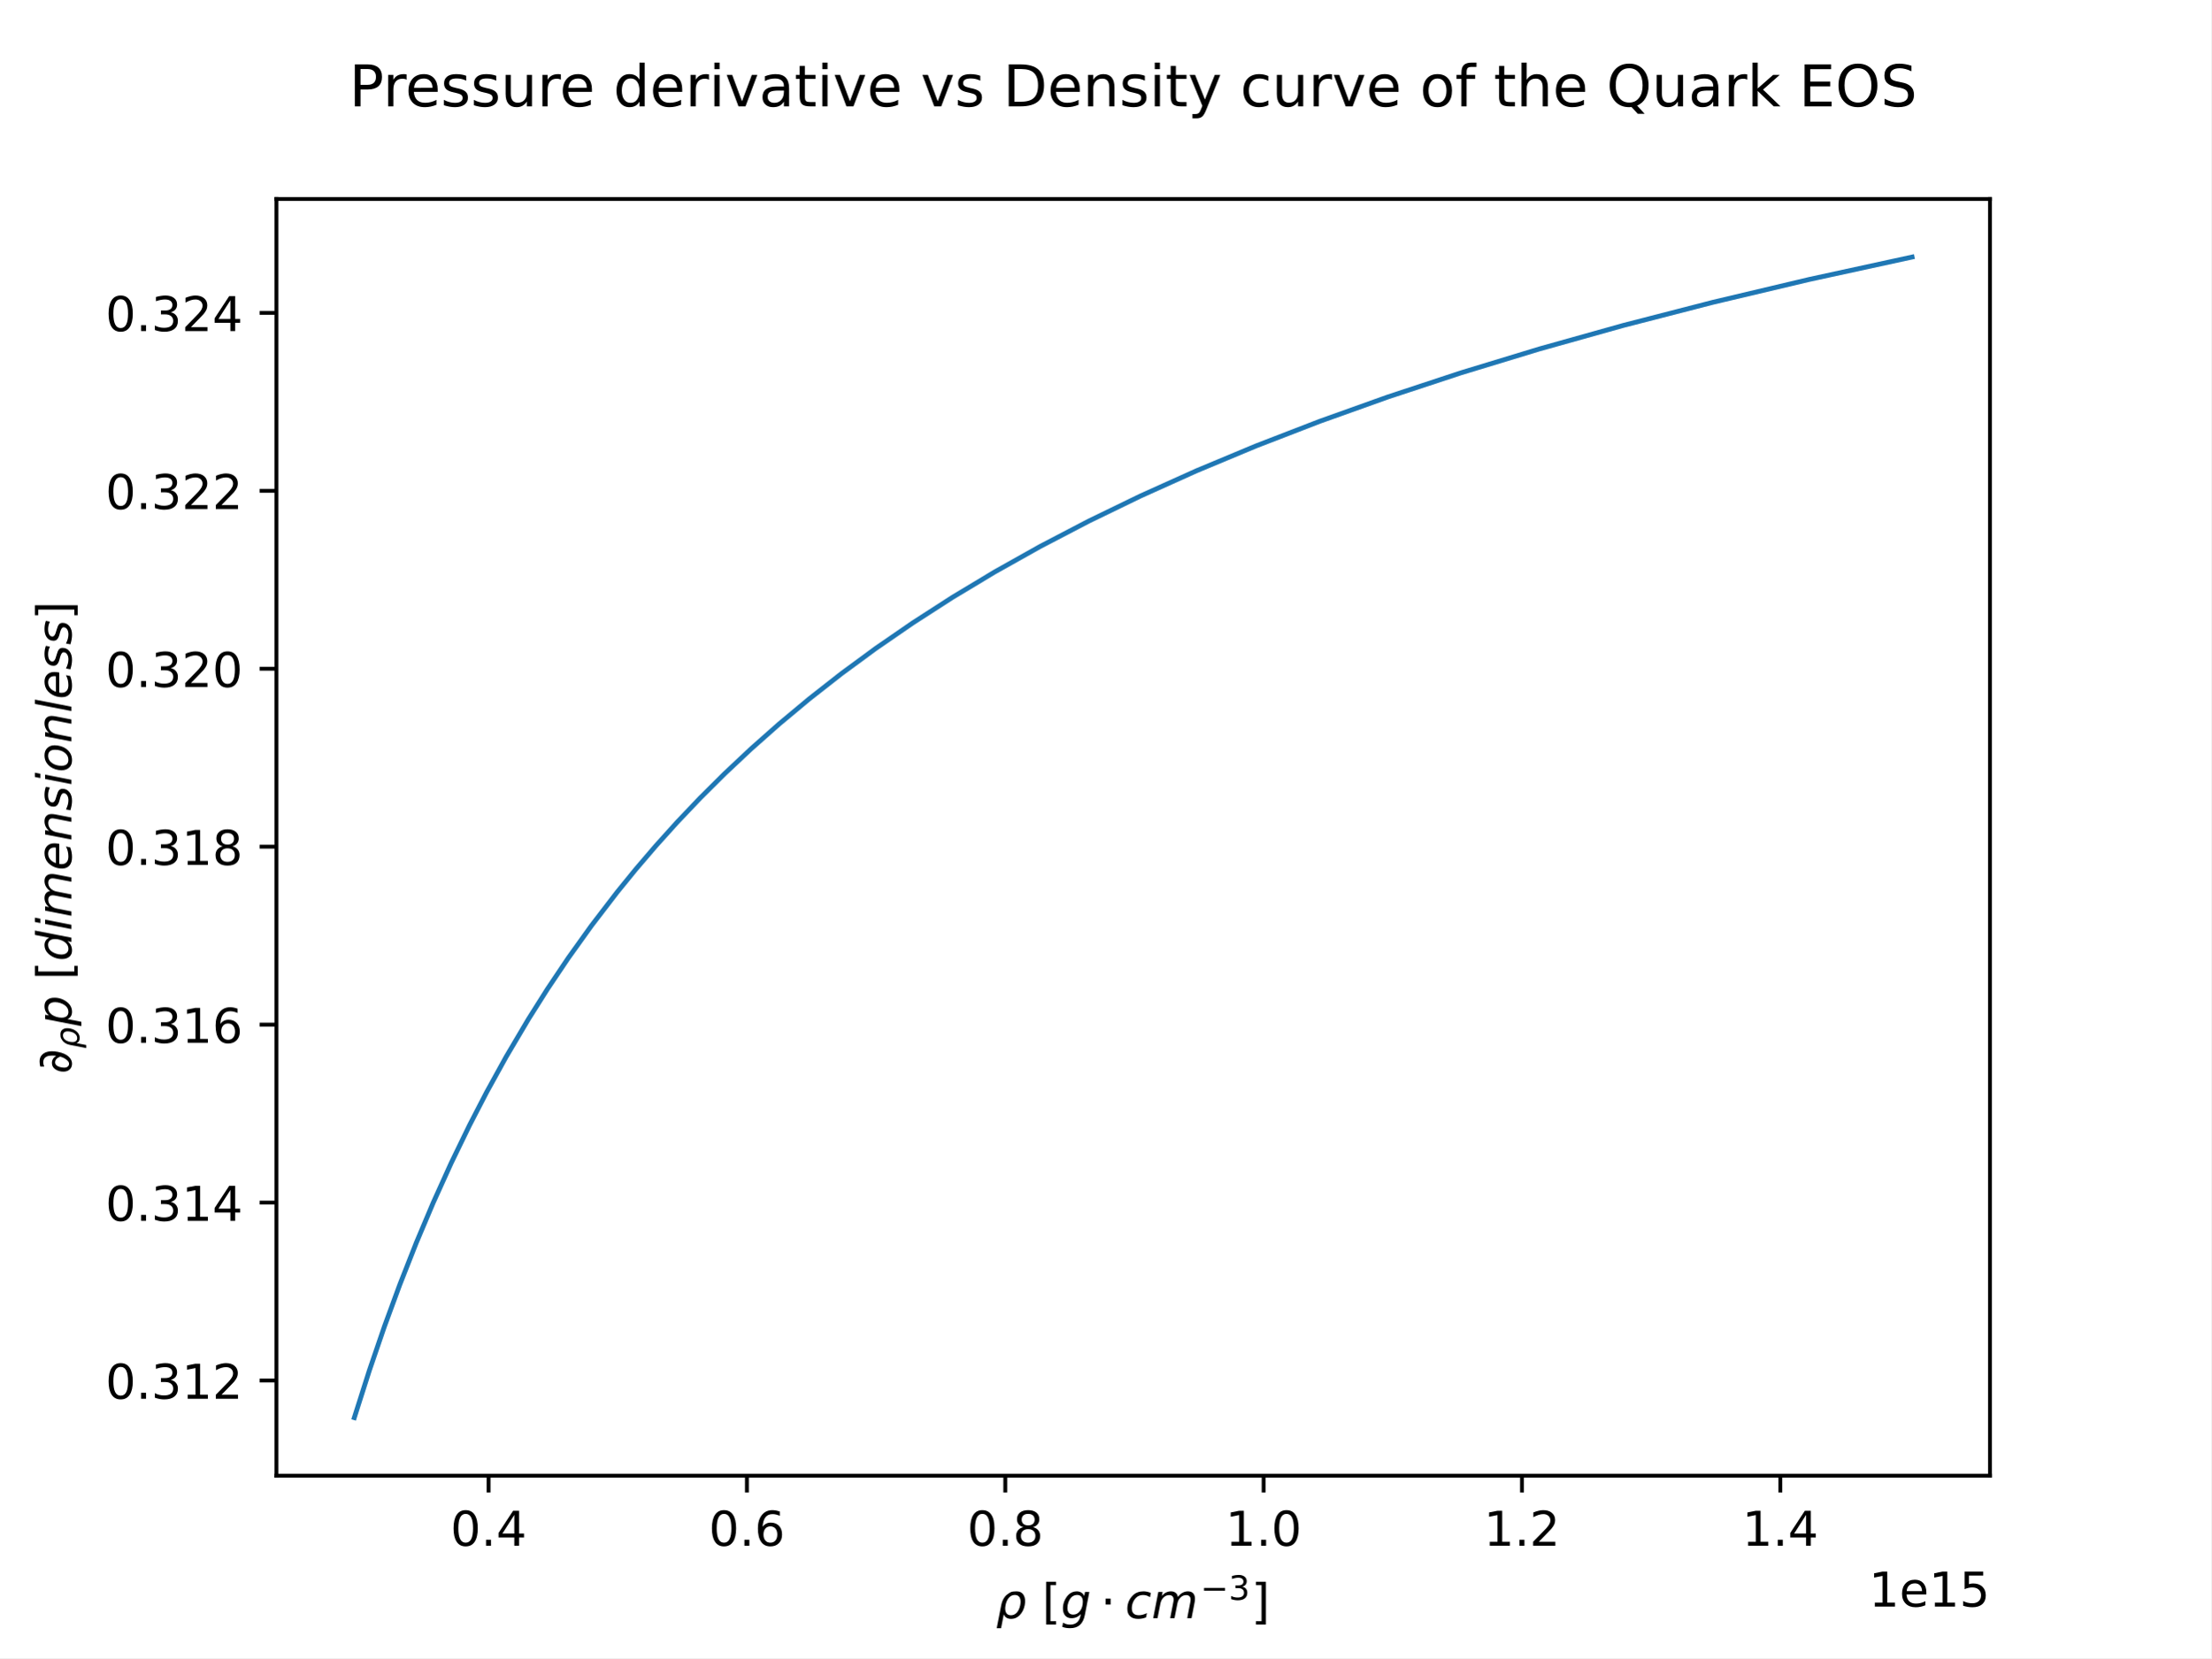
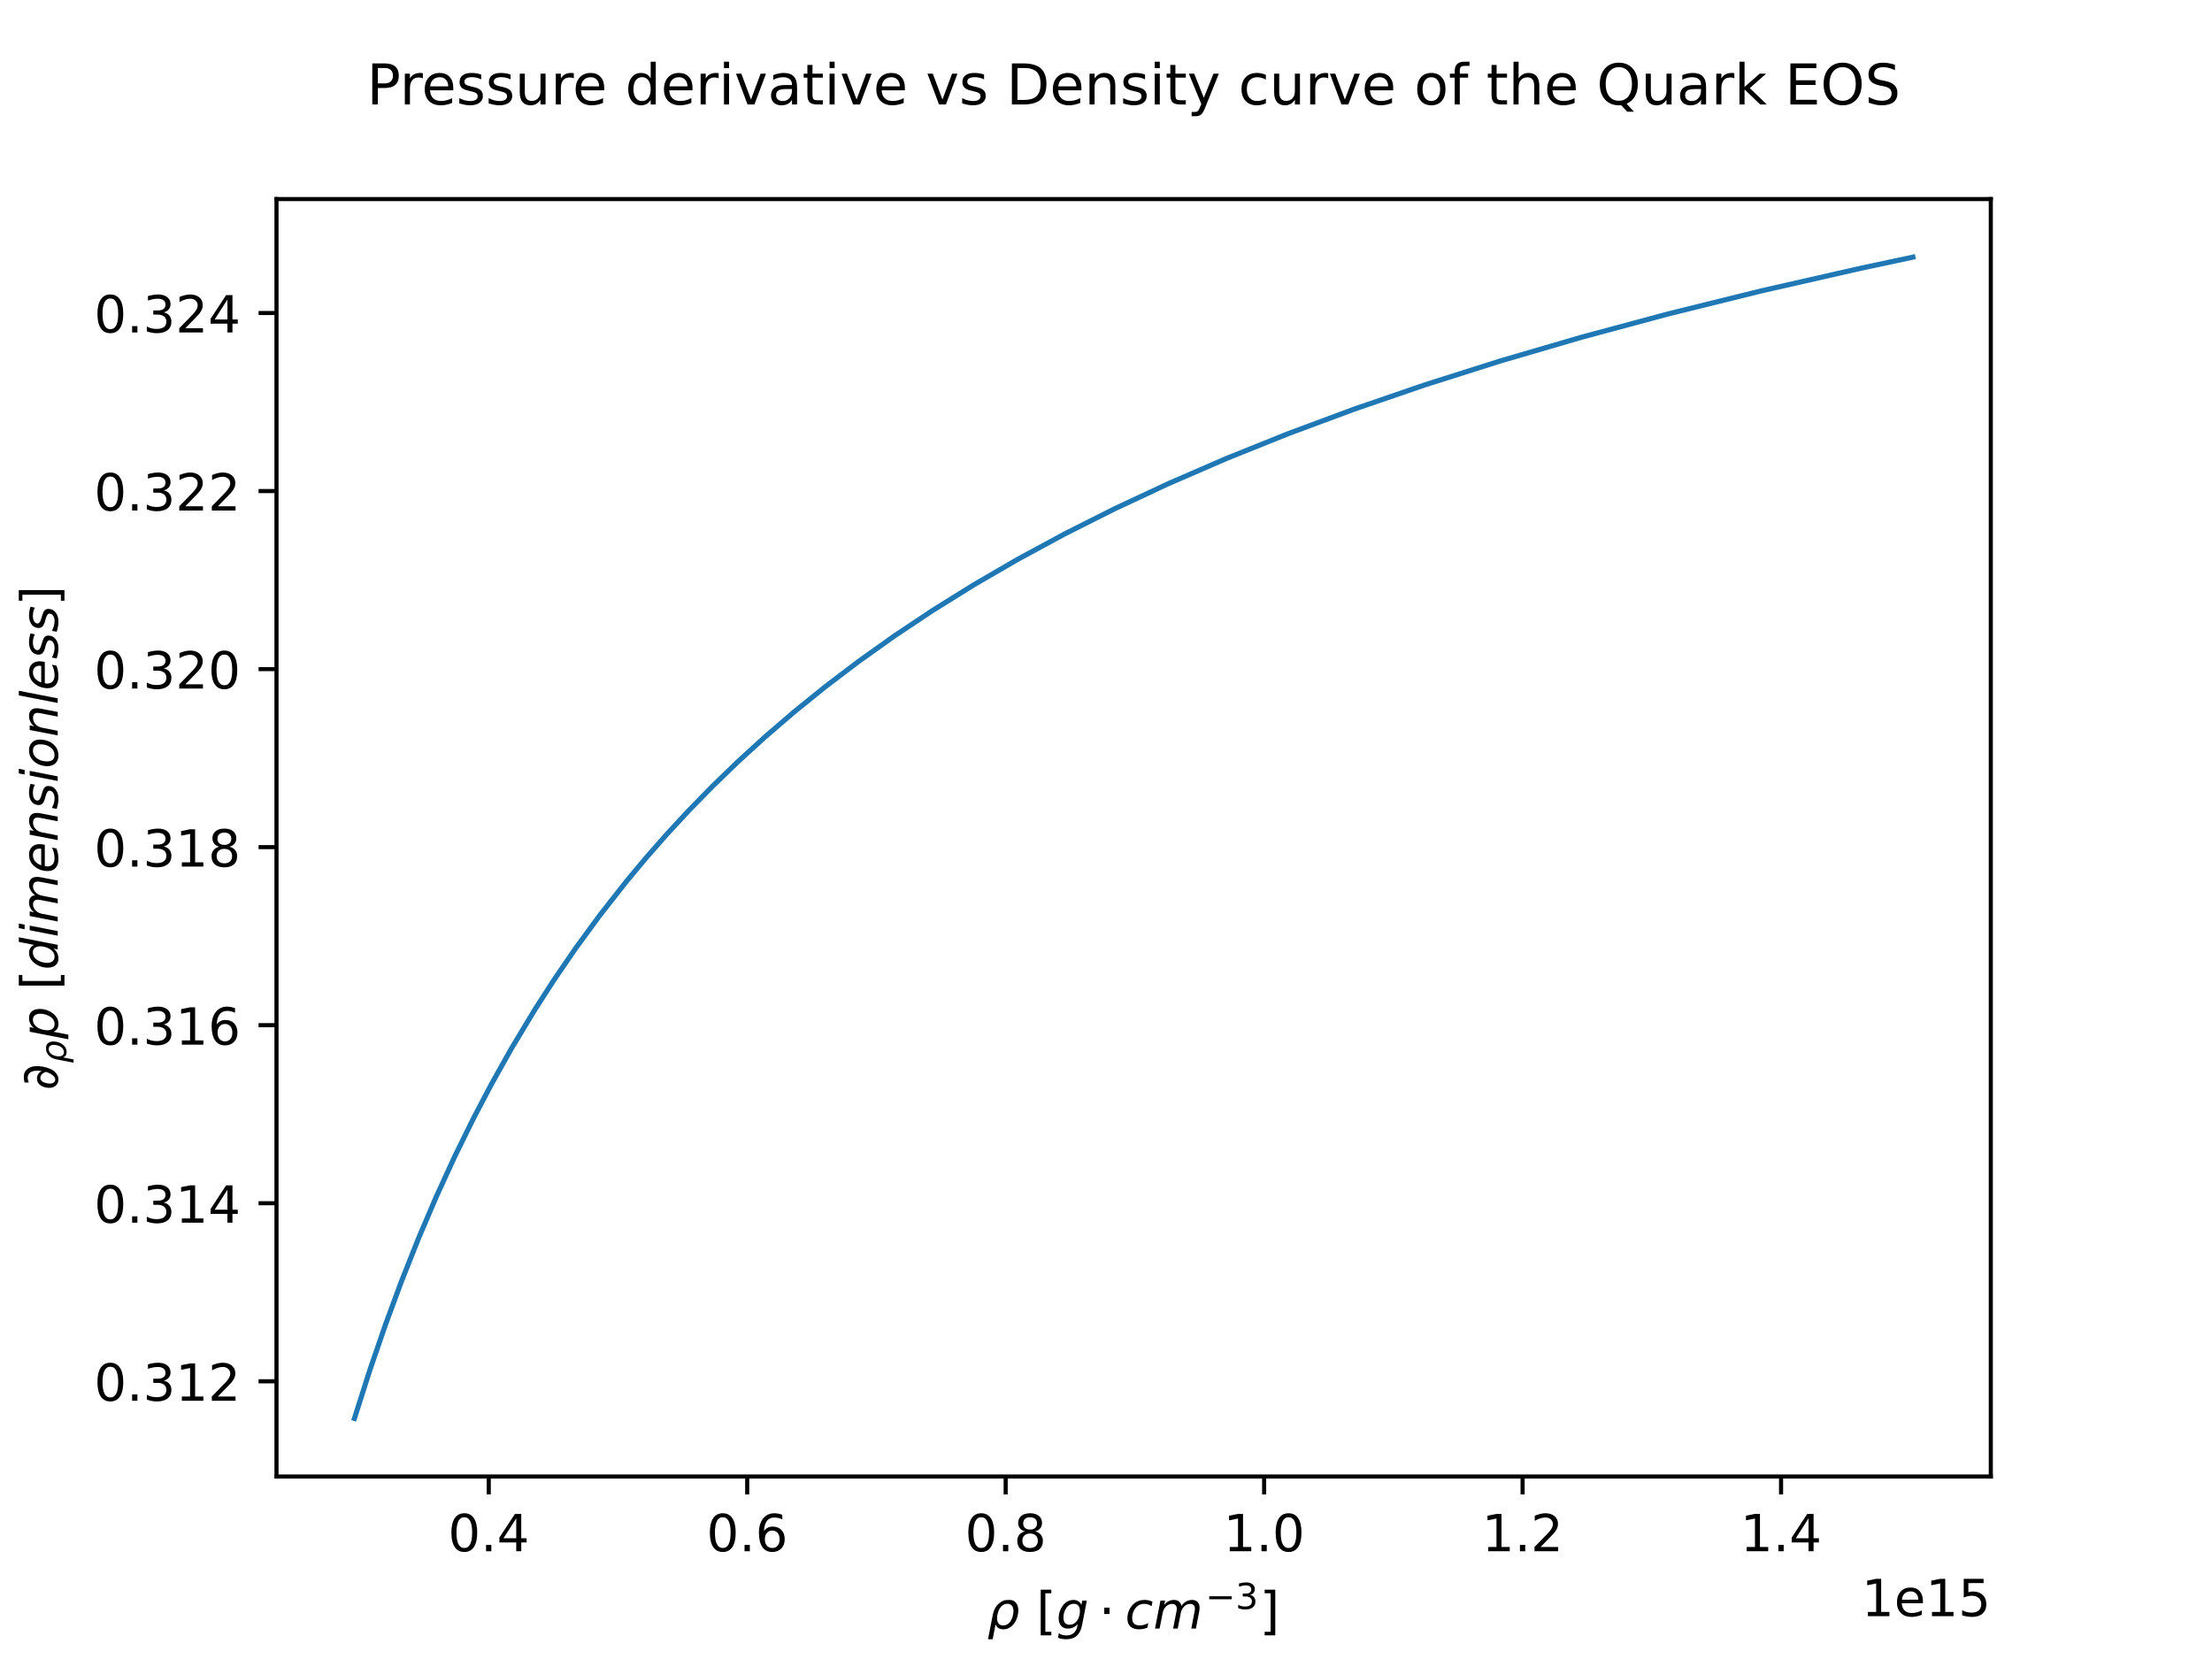
- <svg xmlns="http://www.w3.org/2000/svg" xmlns:xlink="http://www.w3.org/1999/xlink" width="460.8pt" height="345.6pt" viewBox="0 0 460.8 345.6" version="1.1">
+ <svg xmlns="http://www.w3.org/2000/svg" xmlns:xlink="http://www.w3.org/1999/xlink" width="432pt" height="324pt" viewBox="0 0 432 324" version="1.1">
  <defs>
    <style type="text/css">*{stroke-linejoin: round; stroke-linecap: butt}</style>
  </defs>
  <g id="figure_1">
    <g id="patch_1">
-       <path d="M 0 345.6  L 460.8 345.6  L 460.8 0  L 0 0  z " style="fill: #ffffff" />
+       <path d="M 0 324  L 432 324  L 432 0  L 0 0  z " style="fill: #ffffff" />
    </g>
    <g id="axes_1">
      <g id="patch_2">
-         <path d="M 57.6 307.584  L 414.72 307.584  L 414.72 41.472  L 57.6 41.472  z " style="fill: #ffffff" />
+         <path d="M 54 288.36  L 388.8 288.36  L 388.8 38.88  L 54 38.88  z " style="fill: #ffffff" />
      </g>
      <g id="matplotlib.axis_1">
        <g id="xtick_1">
          <g id="line2d_1">
            <defs>
-               <path id="m08fc878b5c" d="M 0 0  L 0 3.5  " style="stroke: #000000; stroke-width: 0.8" />
+               <path id="m11cb7cb3e2" d="M 0 0  L 0 3.5  " style="stroke: #000000; stroke-width: 0.8" />
            </defs>
            <g>
-               <use xlink:href="#m08fc878b5c" x="101.815" y="307.584" style="stroke: #000000; stroke-width: 0.8" />
+               <use xlink:href="#m11cb7cb3e2" x="95.451" y="288.36" style="stroke: #000000; stroke-width: 0.8" />
            </g>
          </g>
          <g id="text_1">
-             <g transform="translate(93.86311 322.1824) scale(0.1 -0.1)">
+             <g transform="translate(87.49969 302.9584) scale(0.1 -0.1)">
              <defs>
                <path id="DejaVuSans-30" d="M 2034 4250  Q 1547 4250 1301 3770  Q 1056 3291 1056 2328  Q 1056 1369 1301 889  Q 1547 409 2034 409  Q 2525 409 2770 889  Q 3016 1369 3016 2328  Q 3016 3291 2770 3770  Q 2525 4250 2034 4250  z M 2034 4750  Q 2819 4750 3233 4129  Q 3647 3509 3647 2328  Q 3647 1150 3233 529  Q 2819 -91 2034 -91  Q 1250 -91 836 529  Q 422 1150 422 2328  Q 422 3509 836 4129  Q 1250 4750 2034 4750  z " transform="scale(0.015625)" />
                <path id="DejaVuSans-2e" d="M 684 794  L 1344 794  L 1344 0  L 684 0  L 684 794  z " transform="scale(0.015625)" />
                <path id="DejaVuSans-34" d="M 2419 4116  L 825 1625  L 2419 1625  L 2419 4116  z M 2253 4666  L 3047 4666  L 3047 1625  L 3713 1625  L 3713 1100  L 3047 1100  L 3047 0  L 2419 0  L 2419 1100  L 313 1100  L 313 1709  L 2253 4666  z " transform="scale(0.015625)" />
              </defs>
              <use xlink:href="#DejaVuSans-30" />
              <use xlink:href="#DejaVuSans-2e" x="63.623" />
              <use xlink:href="#DejaVuSans-34" x="95.41" />
            </g>
          </g>
        </g>
        <g id="xtick_2">
          <g id="line2d_2">
            <g>
-               <use xlink:href="#m08fc878b5c" x="155.657" y="307.584" style="stroke: #000000; stroke-width: 0.8" />
+               <use xlink:href="#m11cb7cb3e2" x="145.929" y="288.36" style="stroke: #000000; stroke-width: 0.8" />
            </g>
          </g>
          <g id="text_2">
-             <g transform="translate(147.7057 322.1824) scale(0.1 -0.1)">
+             <g transform="translate(137.9771 302.9584) scale(0.1 -0.1)">
              <defs>
                <path id="DejaVuSans-36" d="M 2113 2584  Q 1688 2584 1439 2293  Q 1191 2003 1191 1497  Q 1191 994 1439 701  Q 1688 409 2113 409  Q 2538 409 2786 701  Q 3034 994 3034 1497  Q 3034 2003 2786 2293  Q 2538 2584 2113 2584  z M 3366 4563  L 3366 3988  Q 3128 4100 2886 4159  Q 2644 4219 2406 4219  Q 1781 4219 1451 3797  Q 1122 3375 1075 2522  Q 1259 2794 1537 2939  Q 1816 3084 2150 3084  Q 2853 3084 3261 2657  Q 3669 2231 3669 1497  Q 3669 778 3244 343  Q 2819 -91 2113 -91  Q 1303 -91 875 529  Q 447 1150 447 2328  Q 447 3434 972 4092  Q 1497 4750 2381 4750  Q 2619 4750 2861 4703  Q 3103 4656 3366 4563  z " transform="scale(0.015625)" />
              </defs>
              <use xlink:href="#DejaVuSans-30" />
              <use xlink:href="#DejaVuSans-2e" x="63.623" />
              <use xlink:href="#DejaVuSans-36" x="95.41" />
            </g>
          </g>
        </g>
        <g id="xtick_3">
          <g id="line2d_3">
            <g>
-               <use xlink:href="#m08fc878b5c" x="209.5" y="307.584" style="stroke: #000000; stroke-width: 0.8" />
+               <use xlink:href="#m11cb7cb3e2" x="196.406" y="288.36" style="stroke: #000000; stroke-width: 0.8" />
            </g>
          </g>
          <g id="text_3">
-             <g transform="translate(201.5483 322.1824) scale(0.1 -0.1)">
+             <g transform="translate(188.4545 302.9584) scale(0.1 -0.1)">
              <defs>
                <path id="DejaVuSans-38" d="M 2034 2216  Q 1584 2216 1326 1975  Q 1069 1734 1069 1313  Q 1069 891 1326 650  Q 1584 409 2034 409  Q 2484 409 2743 651  Q 3003 894 3003 1313  Q 3003 1734 2745 1975  Q 2488 2216 2034 2216  z M 1403 2484  Q 997 2584 770 2862  Q 544 3141 544 3541  Q 544 4100 942 4425  Q 1341 4750 2034 4750  Q 2731 4750 3128 4425  Q 3525 4100 3525 3541  Q 3525 3141 3298 2862  Q 3072 2584 2669 2484  Q 3125 2378 3379 2068  Q 3634 1759 3634 1313  Q 3634 634 3220 271  Q 2806 -91 2034 -91  Q 1263 -91 848 271  Q 434 634 434 1313  Q 434 1759 690 2068  Q 947 2378 1403 2484  z M 1172 3481  Q 1172 3119 1398 2916  Q 1625 2713 2034 2713  Q 2441 2713 2670 2916  Q 2900 3119 2900 3481  Q 2900 3844 2670 4047  Q 2441 4250 2034 4250  Q 1625 4250 1398 4047  Q 1172 3844 1172 3481  z " transform="scale(0.015625)" />
              </defs>
              <use xlink:href="#DejaVuSans-30" />
              <use xlink:href="#DejaVuSans-2e" x="63.623" />
              <use xlink:href="#DejaVuSans-38" x="95.41" />
            </g>
          </g>
        </g>
        <g id="xtick_4">
          <g id="line2d_4">
            <g>
-               <use xlink:href="#m08fc878b5c" x="263.342" y="307.584" style="stroke: #000000; stroke-width: 0.8" />
+               <use xlink:href="#m11cb7cb3e2" x="246.884" y="288.36" style="stroke: #000000; stroke-width: 0.8" />
            </g>
          </g>
          <g id="text_4">
-             <g transform="translate(255.3908 322.1824) scale(0.1 -0.1)">
+             <g transform="translate(238.9319 302.9584) scale(0.1 -0.1)">
              <defs>
                <path id="DejaVuSans-31" d="M 794 531  L 1825 531  L 1825 4091  L 703 3866  L 703 4441  L 1819 4666  L 2450 4666  L 2450 531  L 3481 531  L 3481 0  L 794 0  L 794 531  z " transform="scale(0.015625)" />
              </defs>
              <use xlink:href="#DejaVuSans-31" />
              <use xlink:href="#DejaVuSans-2e" x="63.623" />
              <use xlink:href="#DejaVuSans-30" x="95.41" />
            </g>
          </g>
        </g>
        <g id="xtick_5">
          <g id="line2d_5">
            <g>
-               <use xlink:href="#m08fc878b5c" x="317.185" y="307.584" style="stroke: #000000; stroke-width: 0.8" />
+               <use xlink:href="#m11cb7cb3e2" x="297.361" y="288.36" style="stroke: #000000; stroke-width: 0.8" />
            </g>
          </g>
          <g id="text_5">
-             <g transform="translate(309.2334 322.1824) scale(0.1 -0.1)">
+             <g transform="translate(289.4094 302.9584) scale(0.1 -0.1)">
              <defs>
                <path id="DejaVuSans-32" d="M 1228 531  L 3431 531  L 3431 0  L 469 0  L 469 531  Q 828 903 1448 1529  Q 2069 2156 2228 2338  Q 2531 2678 2651 2914  Q 2772 3150 2772 3378  Q 2772 3750 2511 3984  Q 2250 4219 1831 4219  Q 1534 4219 1204 4116  Q 875 4013 500 3803  L 500 4441  Q 881 4594 1212 4672  Q 1544 4750 1819 4750  Q 2544 4750 2975 4387  Q 3406 4025 3406 3419  Q 3406 3131 3298 2873  Q 3191 2616 2906 2266  Q 2828 2175 2409 1742  Q 1991 1309 1228 531  z " transform="scale(0.015625)" />
              </defs>
              <use xlink:href="#DejaVuSans-31" />
              <use xlink:href="#DejaVuSans-2e" x="63.623" />
              <use xlink:href="#DejaVuSans-32" x="95.41" />
            </g>
          </g>
        </g>
        <g id="xtick_6">
          <g id="line2d_6">
            <g>
-               <use xlink:href="#m08fc878b5c" x="371.028" y="307.584" style="stroke: #000000; stroke-width: 0.8" />
+               <use xlink:href="#m11cb7cb3e2" x="347.838" y="288.36" style="stroke: #000000; stroke-width: 0.8" />
            </g>
          </g>
          <g id="text_6">
-             <g transform="translate(363.076 322.1824) scale(0.1 -0.1)">
+             <g transform="translate(339.8868 302.9584) scale(0.1 -0.1)">
              <use xlink:href="#DejaVuSans-31" />
              <use xlink:href="#DejaVuSans-2e" x="63.623" />
              <use xlink:href="#DejaVuSans-34" x="95.41" />
            </g>
          </g>
        </g>
        <g id="text_7">
-           <g transform="translate(207.56 337.3621) scale(0.1 -0.1)">
+           <g transform="translate(192.8 318.1381) scale(0.1 -0.1)">
            <defs>
              <path id="DejaVuSans-Oblique-3c1" d="M 1203 2875  Q 1453 3194 1981 3475  Q 2188 3584 2756 3584  Q 3394 3584 3694 3078  Q 3994 2572 3834 1747  Q 3672 922 3175 415  Q 2678 -91 2041 -91  Q 1656 -91 1409 63  Q 1163 213 1044 525  L 681 -1331  L 103 -1331  L 697 1716  Q 838 2438 1203 2875  z M 3238 1747  Q 3359 2381 3169 2744  Q 2978 3103 2522 3103  Q 2066 3103 1734 2744  Q 1403 2381 1281 1747  Q 1156 1113 1347 750  Q 1538 391 1994 391  Q 2450 391 2781 750  Q 3113 1113 3238 1747  z " transform="scale(0.015625)" />
              <path id="DejaVuSans-5b" d="M 550 4863  L 1875 4863  L 1875 4416  L 1125 4416  L 1125 -397  L 1875 -397  L 1875 -844  L 550 -844  L 550 4863  z " transform="scale(0.015625)" />
              <path id="DejaVuSans-Oblique-67" d="M 3816 3500  L 3219 434  Q 3047 -456 2561 -893  Q 2075 -1331 1253 -1331  Q 950 -1331 690 -1286  Q 431 -1241 206 -1147  L 313 -588  Q 525 -725 762 -790  Q 1000 -856 1269 -856  Q 1816 -856 2167 -557  Q 2519 -259 2631 300  L 2681 563  Q 2441 288 2122 144  Q 1803 0 1434 0  Q 903 0 598 351  Q 294 703 294 1319  Q 294 1803 478 2267  Q 663 2731 997 3091  Q 1219 3328 1514 3456  Q 1809 3584 2131 3584  Q 2484 3584 2746 3420  Q 3009 3256 3138 2956  L 3238 3500  L 3816 3500  z M 2950 2216  Q 2950 2641 2750 2872  Q 2550 3103 2181 3103  Q 1953 3103 1747 3012  Q 1541 2922 1394 2759  Q 1156 2491 1023 2127  Q 891 1763 891 1375  Q 891 944 1092 712  Q 1294 481 1672 481  Q 2219 481 2584 976  Q 2950 1472 2950 2216  z " transform="scale(0.015625)" />
              <path id="DejaVuSans-22c5" d="M 684 2619  L 1344 2619  L 1344 1825  L 684 1825  L 684 2619  z " transform="scale(0.015625)" />
              <path id="DejaVuSans-Oblique-63" d="M 3431 3366  L 3316 2797  Q 3109 2947 2876 3022  Q 2644 3097 2394 3097  Q 2119 3097 1870 3000  Q 1622 2903 1453 2725  Q 1184 2453 1037 2087  Q 891 1722 891 1331  Q 891 859 1127 628  Q 1363 397 1844 397  Q 2081 397 2348 469  Q 2616 541 2906 684  L 2797 116  Q 2547 13 2283 -39  Q 2019 -91 1741 -91  Q 1044 -91 669 257  Q 294 606 294 1253  Q 294 1797 489 2255  Q 684 2713 1069 3078  Q 1331 3328 1684 3456  Q 2038 3584 2456 3584  Q 2700 3584 2940 3529  Q 3181 3475 3431 3366  z " transform="scale(0.015625)" />
              <path id="DejaVuSans-Oblique-6d" d="M 5747 2113  L 5338 0  L 4763 0  L 5166 2094  Q 5191 2228 5203 2325  Q 5216 2422 5216 2491  Q 5216 2772 5059 2928  Q 4903 3084 4622 3084  Q 4203 3084 3875 2770  Q 3547 2456 3450 1953  L 3066 0  L 2491 0  L 2900 2094  Q 2925 2209 2937 2307  Q 2950 2406 2950 2484  Q 2950 2769 2794 2926  Q 2638 3084 2363 3084  Q 1938 3084 1609 2770  Q 1281 2456 1184 1953  L 800 0  L 225 0  L 909 3500  L 1484 3500  L 1375 2956  Q 1609 3263 1923 3423  Q 2238 3584 2597 3584  Q 2978 3584 3223 3384  Q 3469 3184 3519 2828  Q 3781 3197 4126 3390  Q 4472 3584 4856 3584  Q 5306 3584 5551 3325  Q 5797 3066 5797 2591  Q 5797 2488 5784 2364  Q 5772 2241 5747 2113  z " transform="scale(0.015625)" />
              <path id="DejaVuSans-2212" d="M 678 2272  L 4684 2272  L 4684 1741  L 678 1741  L 678 2272  z " transform="scale(0.015625)" />
              <path id="DejaVuSans-33" d="M 2597 2516  Q 3050 2419 3304 2112  Q 3559 1806 3559 1356  Q 3559 666 3084 287  Q 2609 -91 1734 -91  Q 1441 -91 1130 -33  Q 819 25 488 141  L 488 750  Q 750 597 1062 519  Q 1375 441 1716 441  Q 2309 441 2620 675  Q 2931 909 2931 1356  Q 2931 1769 2642 2001  Q 2353 2234 1838 2234  L 1294 2234  L 1294 2753  L 1863 2753  Q 2328 2753 2575 2939  Q 2822 3125 2822 3475  Q 2822 3834 2567 4026  Q 2313 4219 1838 4219  Q 1578 4219 1281 4162  Q 984 4106 628 3988  L 628 4550  Q 988 4650 1302 4700  Q 1616 4750 1894 4750  Q 2613 4750 3031 4423  Q 3450 4097 3450 3541  Q 3450 3153 3228 2886  Q 3006 2619 2597 2516  z " transform="scale(0.015625)" />
              <path id="DejaVuSans-5d" d="M 1947 4863  L 1947 -844  L 622 -844  L 622 -397  L 1369 -397  L 1369 4416  L 622 4416  L 622 4863  L 1947 4863  z " transform="scale(0.015625)" />
            </defs>
            <use xlink:href="#DejaVuSans-Oblique-3c1" transform="translate(0 0.765625)" />
            <use xlink:href="#DejaVuSans-5b" transform="translate(95.94694 0.765625)" />
            <use xlink:href="#DejaVuSans-Oblique-67" transform="translate(134.9606 0.765625)" />
            <use xlink:href="#DejaVuSans-22c5" transform="translate(217.9196 0.765625)" />
            <use xlink:href="#DejaVuSans-Oblique-63" transform="translate(269.1891 0.765625)" />
            <use xlink:href="#DejaVuSans-Oblique-6d" transform="translate(324.1696 0.765625)" />
            <use xlink:href="#DejaVuSans-2212" transform="translate(426.2316 39.04688) scale(0.7)" />
            <use xlink:href="#DejaVuSans-33" transform="translate(484.8839 39.04688) scale(0.7)" />
            <use xlink:href="#DejaVuSans-5d" transform="translate(532.1545 0.765625)" />
          </g>
        </g>
        <g id="text_8">
-           <g transform="translate(389.4794 334.8606) scale(0.1 -0.1)">
+           <g transform="translate(363.5594 315.6366) scale(0.1 -0.1)">
            <defs>
              <path id="DejaVuSans-65" d="M 3597 1894  L 3597 1613  L 953 1613  Q 991 1019 1311 708  Q 1631 397 2203 397  Q 2534 397 2845 478  Q 3156 559 3463 722  L 3463 178  Q 3153 47 2828 -22  Q 2503 -91 2169 -91  Q 1331 -91 842 396  Q 353 884 353 1716  Q 353 2575 817 3079  Q 1281 3584 2069 3584  Q 2775 3584 3186 3129  Q 3597 2675 3597 1894  z M 3022 2063  Q 3016 2534 2758 2815  Q 2500 3097 2075 3097  Q 1594 3097 1305 2825  Q 1016 2553 972 2059  L 3022 2063  z " transform="scale(0.015625)" />
              <path id="DejaVuSans-35" d="M 691 4666  L 3169 4666  L 3169 4134  L 1269 4134  L 1269 2991  Q 1406 3038 1543 3061  Q 1681 3084 1819 3084  Q 2600 3084 3056 2656  Q 3513 2228 3513 1497  Q 3513 744 3044 326  Q 2575 -91 1722 -91  Q 1428 -91 1123 -41  Q 819 9 494 109  L 494 744  Q 775 591 1075 516  Q 1375 441 1709 441  Q 2250 441 2565 725  Q 2881 1009 2881 1497  Q 2881 1984 2565 2268  Q 2250 2553 1709 2553  Q 1456 2553 1204 2497  Q 953 2441 691 2322  L 691 4666  z " transform="scale(0.015625)" />
            </defs>
            <use xlink:href="#DejaVuSans-31" />
            <use xlink:href="#DejaVuSans-65" x="63.623" />
            <use xlink:href="#DejaVuSans-31" x="125.146" />
            <use xlink:href="#DejaVuSans-35" x="188.77" />
          </g>
        </g>
      </g>
      <g id="matplotlib.axis_2">
        <g id="ytick_1">
          <g id="line2d_7">
            <defs>
-               <path id="m269bf84ccf" d="M 0 0  L -3.5 0  " style="stroke: #000000; stroke-width: 0.8" />
+               <path id="mdeac683036" d="M 0 0  L -3.5 0  " style="stroke: #000000; stroke-width: 0.8" />
            </defs>
            <g>
-               <use xlink:href="#m269bf84ccf" x="57.6" y="287.745" style="stroke: #000000; stroke-width: 0.8" />
+               <use xlink:href="#mdeac683036" x="54" y="269.761" style="stroke: #000000; stroke-width: 0.8" />
            </g>
          </g>
          <g id="text_9">
-             <g transform="translate(21.97188 291.5445) scale(0.1 -0.1)">
+             <g transform="translate(18.37187 273.5604) scale(0.1 -0.1)">
              <use xlink:href="#DejaVuSans-30" />
              <use xlink:href="#DejaVuSans-2e" x="63.623" />
              <use xlink:href="#DejaVuSans-33" x="95.41" />
              <use xlink:href="#DejaVuSans-31" x="159.033" />
              <use xlink:href="#DejaVuSans-32" x="222.656" />
            </g>
          </g>
        </g>
        <g id="ytick_2">
          <g id="line2d_8">
            <g>
-               <use xlink:href="#m269bf84ccf" x="57.6" y="250.656" style="stroke: #000000; stroke-width: 0.8" />
+               <use xlink:href="#mdeac683036" x="54" y="234.99" style="stroke: #000000; stroke-width: 0.8" />
            </g>
          </g>
          <g id="text_10">
-             <g transform="translate(21.97188 254.4548) scale(0.1 -0.1)">
+             <g transform="translate(18.37187 238.7889) scale(0.1 -0.1)">
              <use xlink:href="#DejaVuSans-30" />
              <use xlink:href="#DejaVuSans-2e" x="63.623" />
              <use xlink:href="#DejaVuSans-33" x="95.41" />
              <use xlink:href="#DejaVuSans-31" x="159.033" />
              <use xlink:href="#DejaVuSans-34" x="222.656" />
            </g>
          </g>
        </g>
        <g id="ytick_3">
          <g id="line2d_9">
            <g>
-               <use xlink:href="#m269bf84ccf" x="57.6" y="213.566" style="stroke: #000000; stroke-width: 0.8" />
+               <use xlink:href="#mdeac683036" x="54" y="200.218" style="stroke: #000000; stroke-width: 0.8" />
            </g>
          </g>
          <g id="text_11">
-             <g transform="translate(21.97188 217.3652) scale(0.1 -0.1)">
+             <g transform="translate(18.37187 204.0173) scale(0.1 -0.1)">
              <use xlink:href="#DejaVuSans-30" />
              <use xlink:href="#DejaVuSans-2e" x="63.623" />
              <use xlink:href="#DejaVuSans-33" x="95.41" />
              <use xlink:href="#DejaVuSans-31" x="159.033" />
              <use xlink:href="#DejaVuSans-36" x="222.656" />
            </g>
          </g>
        </g>
        <g id="ytick_4">
          <g id="line2d_10">
            <g>
-               <use xlink:href="#m269bf84ccf" x="57.6" y="176.476" style="stroke: #000000; stroke-width: 0.8" />
+               <use xlink:href="#mdeac683036" x="54" y="165.447" style="stroke: #000000; stroke-width: 0.8" />
            </g>
          </g>
          <g id="text_12">
-             <g transform="translate(21.97188 180.2755) scale(0.1 -0.1)">
+             <g transform="translate(18.37187 169.2457) scale(0.1 -0.1)">
              <use xlink:href="#DejaVuSans-30" />
              <use xlink:href="#DejaVuSans-2e" x="63.623" />
              <use xlink:href="#DejaVuSans-33" x="95.41" />
              <use xlink:href="#DejaVuSans-31" x="159.033" />
              <use xlink:href="#DejaVuSans-38" x="222.656" />
            </g>
          </g>
        </g>
        <g id="ytick_5">
          <g id="line2d_11">
            <g>
-               <use xlink:href="#m269bf84ccf" x="57.6" y="139.387" style="stroke: #000000; stroke-width: 0.8" />
+               <use xlink:href="#mdeac683036" x="54" y="130.675" style="stroke: #000000; stroke-width: 0.8" />
            </g>
          </g>
          <g id="text_13">
-             <g transform="translate(21.97188 143.1859) scale(0.1 -0.1)">
+             <g transform="translate(18.37187 134.4742) scale(0.1 -0.1)">
              <use xlink:href="#DejaVuSans-30" />
              <use xlink:href="#DejaVuSans-2e" x="63.623" />
              <use xlink:href="#DejaVuSans-33" x="95.41" />
              <use xlink:href="#DejaVuSans-32" x="159.033" />
              <use xlink:href="#DejaVuSans-30" x="222.656" />
            </g>
          </g>
        </g>
        <g id="ytick_6">
          <g id="line2d_12">
            <g>
-               <use xlink:href="#m269bf84ccf" x="57.6" y="102.297" style="stroke: #000000; stroke-width: 0.8" />
+               <use xlink:href="#mdeac683036" x="54" y="95.903" style="stroke: #000000; stroke-width: 0.8" />
            </g>
          </g>
          <g id="text_14">
-             <g transform="translate(21.97188 106.0962) scale(0.1 -0.1)">
+             <g transform="translate(18.37187 99.70263) scale(0.1 -0.1)">
              <use xlink:href="#DejaVuSans-30" />
              <use xlink:href="#DejaVuSans-2e" x="63.623" />
              <use xlink:href="#DejaVuSans-33" x="95.41" />
              <use xlink:href="#DejaVuSans-32" x="159.033" />
              <use xlink:href="#DejaVuSans-32" x="222.656" />
            </g>
          </g>
        </g>
        <g id="ytick_7">
          <g id="line2d_13">
            <g>
-               <use xlink:href="#m269bf84ccf" x="57.6" y="65.207" style="stroke: #000000; stroke-width: 0.8" />
+               <use xlink:href="#mdeac683036" x="54" y="61.132" style="stroke: #000000; stroke-width: 0.8" />
            </g>
          </g>
          <g id="text_15">
-             <g transform="translate(21.97188 69.00652) scale(0.1 -0.1)">
+             <g transform="translate(18.37187 64.93107) scale(0.1 -0.1)">
              <use xlink:href="#DejaVuSans-30" />
              <use xlink:href="#DejaVuSans-2e" x="63.623" />
              <use xlink:href="#DejaVuSans-33" x="95.41" />
              <use xlink:href="#DejaVuSans-32" x="159.033" />
              <use xlink:href="#DejaVuSans-34" x="222.656" />
            </g>
          </g>
        </g>
        <g id="text_16">
-           <g transform="translate(14.87187 223.828) rotate(-90) scale(0.1 -0.1)">
+           <g transform="translate(11.27187 212.92) rotate(-90) scale(0.1 -0.1)">
            <defs>
              <path id="DejaVuSans-2202" d="M 1366 -91  Q 925 -91 638 175  Q 297 491 297 1063  Q 297 1656 597 2119  Q 906 2594 1463 2594  Q 1828 2594 2116 2366  Q 2284 2231 2400 2006  Q 2441 2259 2441 2547  Q 2441 2969 2341 3213  Q 2119 3753 1531 3753  Q 1309 3753 966 3616  L 966 4141  Q 1328 4238 1653 4238  Q 2491 4238 2847 3469  Q 3013 3106 3013 2566  Q 3013 2213 2934 1803  Q 2738 778 2228 291  Q 1828 -91 1366 -91  z M 831 969  Q 831 656 969 488  Q 1116 309 1341 309  Q 1541 309 1700 450  Q 1925 644 2091 959  Q 2228 1219 2297 1497  Q 2019 2169 1538 2169  Q 1125 2169 944 1625  Q 831 1288 831 969  z " transform="scale(0.015625)" />
              <path id="DejaVuSans-Oblique-70" d="M 3175 2156  Q 3175 2616 2975 2859  Q 2775 3103 2400 3103  Q 2144 3103 1911 2972  Q 1678 2841 1497 2591  Q 1319 2344 1212 1994  Q 1106 1644 1106 1300  Q 1106 863 1306 627  Q 1506 391 1875 391  Q 2147 391 2380 519  Q 2613 647 2778 891  Q 2956 1147 3065 1494  Q 3175 1841 3175 2156  z M 1394 2969  Q 1625 3272 1939 3428  Q 2253 3584 2638 3584  Q 3175 3584 3472 3232  Q 3769 2881 3769 2247  Q 3769 1728 3584 1258  Q 3400 788 3053 416  Q 2822 169 2531 39  Q 2241 -91 1919 -91  Q 1547 -91 1294 64  Q 1041 219 916 525  L 556 -1331  L -19 -1331  L 922 3500  L 1497 3500  L 1394 2969  z " transform="scale(0.015625)" />
              <path id="DejaVuSans-Oblique-64" d="M 2675 525  Q 2444 222 2128 65  Q 1813 -91 1428 -91  Q 903 -91 598 267  Q 294 625 294 1247  Q 294 1766 478 2236  Q 663 2706 1013 3078  Q 1244 3325 1534 3454  Q 1825 3584 2144 3584  Q 2481 3584 2739 3421  Q 2997 3259 3138 2956  L 3513 4863  L 4091 4863  L 3144 0  L 2566 0  L 2675 525  z M 891 1350  Q 891 897 1095 644  Q 1300 391 1663 391  Q 1931 391 2161 520  Q 2391 650 2566 903  Q 2750 1166 2856 1509  Q 2963 1853 2963 2188  Q 2963 2622 2758 2865  Q 2553 3109 2194 3109  Q 1922 3109 1687 2981  Q 1453 2853 1288 2613  Q 1106 2353 998 2009  Q 891 1666 891 1350  z " transform="scale(0.015625)" />
              <path id="DejaVuSans-Oblique-69" d="M 1172 4863  L 1747 4863  L 1606 4134  L 1031 4134  L 1172 4863  z M 909 3500  L 1484 3500  L 800 0  L 225 0  L 909 3500  z " transform="scale(0.015625)" />
              <path id="DejaVuSans-Oblique-65" d="M 3078 2063  Q 3088 2113 3092 2166  Q 3097 2219 3097 2272  Q 3097 2653 2873 2875  Q 2650 3097 2266 3097  Q 1838 3097 1509 2826  Q 1181 2556 1013 2059  L 3078 2063  z M 3578 1613  L 903 1613  Q 884 1494 878 1425  Q 872 1356 872 1306  Q 872 872 1139 634  Q 1406 397 1894 397  Q 2269 397 2603 481  Q 2938 566 3225 728  L 3116 159  Q 2806 34 2476 -28  Q 2147 -91 1806 -91  Q 1078 -91 686 257  Q 294 606 294 1247  Q 294 1794 489 2264  Q 684 2734 1063 3103  Q 1306 3334 1642 3459  Q 1978 3584 2356 3584  Q 2950 3584 3301 3228  Q 3653 2872 3653 2272  Q 3653 2128 3634 1964  Q 3616 1800 3578 1613  z " transform="scale(0.015625)" />
              <path id="DejaVuSans-Oblique-6e" d="M 3566 2113  L 3156 0  L 2578 0  L 2988 2091  Q 3016 2238 3031 2350  Q 3047 2463 3047 2528  Q 3047 2791 2881 2937  Q 2716 3084 2419 3084  Q 1956 3084 1622 2776  Q 1288 2469 1184 1941  L 800 0  L 225 0  L 903 3500  L 1478 3500  L 1363 2950  Q 1603 3253 1940 3418  Q 2278 3584 2650 3584  Q 3113 3584 3367 3334  Q 3622 3084 3622 2631  Q 3622 2519 3608 2391  Q 3594 2263 3566 2113  z " transform="scale(0.015625)" />
              <path id="DejaVuSans-Oblique-73" d="M 3200 3397  L 3091 2853  Q 2863 2978 2609 3040  Q 2356 3103 2088 3103  Q 1634 3103 1373 2948  Q 1113 2794 1113 2528  Q 1113 2219 1719 2053  Q 1766 2041 1788 2034  L 1972 1978  Q 2547 1819 2739 1644  Q 2931 1469 2931 1166  Q 2931 609 2489 259  Q 2047 -91 1331 -91  Q 1053 -91 747 -37  Q 441 16 72 128  L 184 722  Q 500 559 806 475  Q 1113 391 1394 391  Q 1816 391 2080 572  Q 2344 753 2344 1031  Q 2344 1331 1650 1516  L 1591 1531  L 1394 1581  Q 956 1697 753 1886  Q 550 2075 550 2369  Q 550 2928 970 3256  Q 1391 3584 2113 3584  Q 2397 3584 2667 3537  Q 2938 3491 3200 3397  z " transform="scale(0.015625)" />
              <path id="DejaVuSans-Oblique-6f" d="M 1625 -91  Q 1009 -91 651 289  Q 294 669 294 1325  Q 294 1706 417 2101  Q 541 2497 738 2766  Q 1047 3184 1428 3384  Q 1809 3584 2291 3584  Q 2888 3584 3255 3212  Q 3622 2841 3622 2241  Q 3622 1825 3500 1412  Q 3378 1000 3181 728  Q 2875 309 2494 109  Q 2113 -91 1625 -91  z M 891 1344  Q 891 869 1089 633  Q 1288 397 1691 397  Q 2269 397 2648 901  Q 3028 1406 3028 2181  Q 3028 2634 2825 2865  Q 2622 3097 2228 3097  Q 1903 3097 1650 2945  Q 1397 2794 1197 2484  Q 1050 2253 970 1956  Q 891 1659 891 1344  z " transform="scale(0.015625)" />
              <path id="DejaVuSans-Oblique-6c" d="M 1172 4863  L 1747 4863  L 800 0  L 225 0  L 1172 4863  z " transform="scale(0.015625)" />
            </defs>
            <use xlink:href="#DejaVuSans-2202" transform="translate(0 0.015625)" />
            <use xlink:href="#DejaVuSans-Oblique-3c1" transform="translate(52.66602 -16.39062) scale(0.7)" />
            <use xlink:href="#DejaVuSans-Oblique-70" transform="translate(99.83398 0.015625)" />
            <use xlink:href="#DejaVuSans-5b" transform="translate(195.7809 0.015625)" />
            <use xlink:href="#DejaVuSans-Oblique-64" transform="translate(234.7946 0.015625)" />
            <use xlink:href="#DejaVuSans-Oblique-69" transform="translate(298.2712 0.015625)" />
            <use xlink:href="#DejaVuSans-Oblique-6d" transform="translate(326.0544 0.015625)" />
            <use xlink:href="#DejaVuSans-Oblique-65" transform="translate(423.4665 0.015625)" />
            <use xlink:href="#DejaVuSans-Oblique-6e" transform="translate(484.9899 0.015625)" />
            <use xlink:href="#DejaVuSans-Oblique-73" transform="translate(548.3688 0.015625)" />
            <use xlink:href="#DejaVuSans-Oblique-69" transform="translate(600.4684 0.015625)" />
            <use xlink:href="#DejaVuSans-Oblique-6f" transform="translate(628.2516 0.015625)" />
            <use xlink:href="#DejaVuSans-Oblique-6e" transform="translate(689.4333 0.015625)" />
            <use xlink:href="#DejaVuSans-Oblique-6c" transform="translate(752.8122 0.015625)" />
            <use xlink:href="#DejaVuSans-Oblique-65" transform="translate(780.5954 0.015625)" />
            <use xlink:href="#DejaVuSans-Oblique-73" transform="translate(842.1188 0.015625)" />
            <use xlink:href="#DejaVuSans-Oblique-73" transform="translate(894.2184 0.015625)" />
            <use xlink:href="#DejaVuSans-5d" transform="translate(946.318 0.015625)" />
          </g>
        </g>
      </g>
      <g id="line2d_14">
-         <path d="M 73.833 295.488  L 73.867 295.378  L 76.972 285.638  L 80.095 276.52  L 83.308 267.773  L 86.756 259.019  L 90.281 250.673  L 94.057 242.337  L 97.854 234.513  L 101.398 227.666  L 105.462 220.297  L 110.123 212.416  L 114.062 206.18  L 118.427 199.679  L 123.263 192.926  L 128.622 185.94  L 132.513 181.162  L 136.678 176.297  L 141.138 171.35  L 145.913 166.33  L 151.025 161.245  L 156.499 156.102  L 162.36 150.909  L 168.635 145.676  L 175.352 140.411  L 182.545 135.122  L 190.246 129.818  L 198.49 124.507  L 207.317 119.198  L 216.767 113.899  L 226.886 108.617  L 237.718 103.36  L 249.317 98.136  L 261.734 92.951  L 275.03 87.811  L 289.265 82.723  L 304.506 77.693  L 320.825 72.725  L 338.297 67.824  L 357.006 62.996  L 377.038 58.242  L 398.487 53.568  L 398.487 53.568  " clip-path="url(#p59d89b3d3c)" style="fill: none; stroke: #1f77b4; stroke-linecap: square" />
+         <path d="M 69.218 277.02  L 69.252 276.909  L 72.265 267.473  L 75.296 258.658  L 78.413 250.22  L 81.759 241.794  L 85.179 233.776  L 88.842 225.785  L 92.527 218.297  L 95.965 211.756  L 99.908 204.726  L 104.429 197.22  L 108.251 191.29  L 112.485 185.114  L 117.177 178.708  L 122.376 172.09  L 126.15 167.569  L 130.19 162.969  L 134.517 158.296  L 139.149 153.558  L 144.108 148.763  L 149.418 143.917  L 155.103 139.029  L 161.19 134.107  L 167.707 129.158  L 174.684 124.192  L 182.154 119.215  L 190.152 114.236  L 198.714 109.262  L 207.881 104.302  L 217.696 99.361  L 228.205 94.447  L 239.456 89.567  L 251.502 84.726  L 264.399 79.932  L 278.208 75.188  L 292.993 70.501  L 308.824 65.874  L 325.774 61.313  L 343.923 56.821  L 363.356 52.402  L 373.582 50.22  L 373.582 50.22  " clip-path="url(#p7f6c4cb474)" style="fill: none; stroke: #1f77b4; stroke-linecap: square" />
      </g>
      <g id="patch_3">
-         <path d="M 57.6 307.584  L 57.6 41.472  " style="fill: none; stroke: #000000; stroke-width: 0.8; stroke-linejoin: miter; stroke-linecap: square" />
+         <path d="M 54 288.36  L 54 38.88  " style="fill: none; stroke: #000000; stroke-width: 0.8; stroke-linejoin: miter; stroke-linecap: square" />
      </g>
      <g id="patch_4">
-         <path d="M 414.72 307.584  L 414.72 41.472  " style="fill: none; stroke: #000000; stroke-width: 0.8; stroke-linejoin: miter; stroke-linecap: square" />
+         <path d="M 388.8 288.36  L 388.8 38.88  " style="fill: none; stroke: #000000; stroke-width: 0.8; stroke-linejoin: miter; stroke-linecap: square" />
      </g>
      <g id="patch_5">
-         <path d="M 57.6 307.584  L 414.72 307.584  " style="fill: none; stroke: #000000; stroke-width: 0.8; stroke-linejoin: miter; stroke-linecap: square" />
+         <path d="M 54 288.36  L 388.8 288.36  " style="fill: none; stroke: #000000; stroke-width: 0.8; stroke-linejoin: miter; stroke-linecap: square" />
      </g>
      <g id="patch_6">
-         <path d="M 57.6 41.472  L 414.72 41.472  " style="fill: none; stroke: #000000; stroke-width: 0.8; stroke-linejoin: miter; stroke-linecap: square" />
+         <path d="M 54 38.88  L 388.8 38.88  " style="fill: none; stroke: #000000; stroke-width: 0.8; stroke-linejoin: miter; stroke-linecap: square" />
      </g>
      <g id="text_17">
-         <g transform="translate(72.77156 22.1664) scale(0.12 -0.12)">
+         <g transform="translate(71.62727 20.406) scale(0.11 -0.11)">
          <defs>
            <path id="DejaVuSans-50" d="M 1259 4147  L 1259 2394  L 2053 2394  Q 2494 2394 2734 2622  Q 2975 2850 2975 3272  Q 2975 3691 2734 3919  Q 2494 4147 2053 4147  L 1259 4147  z M 628 4666  L 2053 4666  Q 2838 4666 3239 4311  Q 3641 3956 3641 3272  Q 3641 2581 3239 2228  Q 2838 1875 2053 1875  L 1259 1875  L 1259 0  L 628 0  L 628 4666  z " transform="scale(0.015625)" />
            <path id="DejaVuSans-72" d="M 2631 2963  Q 2534 3019 2420 3045  Q 2306 3072 2169 3072  Q 1681 3072 1420 2755  Q 1159 2438 1159 1844  L 1159 0  L 581 0  L 581 3500  L 1159 3500  L 1159 2956  Q 1341 3275 1631 3429  Q 1922 3584 2338 3584  Q 2397 3584 2469 3576  Q 2541 3569 2628 3553  L 2631 2963  z " transform="scale(0.015625)" />
            <path id="DejaVuSans-73" d="M 2834 3397  L 2834 2853  Q 2591 2978 2328 3040  Q 2066 3103 1784 3103  Q 1356 3103 1142 2972  Q 928 2841 928 2578  Q 928 2378 1081 2264  Q 1234 2150 1697 2047  L 1894 2003  Q 2506 1872 2764 1633  Q 3022 1394 3022 966  Q 3022 478 2636 193  Q 2250 -91 1575 -91  Q 1294 -91 989 -36  Q 684 19 347 128  L 347 722  Q 666 556 975 473  Q 1284 391 1588 391  Q 1994 391 2212 530  Q 2431 669 2431 922  Q 2431 1156 2273 1281  Q 2116 1406 1581 1522  L 1381 1569  Q 847 1681 609 1914  Q 372 2147 372 2553  Q 372 3047 722 3315  Q 1072 3584 1716 3584  Q 2034 3584 2315 3537  Q 2597 3491 2834 3397  z " transform="scale(0.015625)" />
            <path id="DejaVuSans-75" d="M 544 1381  L 544 3500  L 1119 3500  L 1119 1403  Q 1119 906 1312 657  Q 1506 409 1894 409  Q 2359 409 2629 706  Q 2900 1003 2900 1516  L 2900 3500  L 3475 3500  L 3475 0  L 2900 0  L 2900 538  Q 2691 219 2414 64  Q 2138 -91 1772 -91  Q 1169 -91 856 284  Q 544 659 544 1381  z M 1991 3584  L 1991 3584  z " transform="scale(0.015625)" />
            <path id="DejaVuSans-20" transform="scale(0.015625)" />
            <path id="DejaVuSans-64" d="M 2906 2969  L 2906 4863  L 3481 4863  L 3481 0  L 2906 0  L 2906 525  Q 2725 213 2448 61  Q 2172 -91 1784 -91  Q 1150 -91 751 415  Q 353 922 353 1747  Q 353 2572 751 3078  Q 1150 3584 1784 3584  Q 2172 3584 2448 3432  Q 2725 3281 2906 2969  z M 947 1747  Q 947 1113 1208 752  Q 1469 391 1925 391  Q 2381 391 2643 752  Q 2906 1113 2906 1747  Q 2906 2381 2643 2742  Q 2381 3103 1925 3103  Q 1469 3103 1208 2742  Q 947 2381 947 1747  z " transform="scale(0.015625)" />
            <path id="DejaVuSans-69" d="M 603 3500  L 1178 3500  L 1178 0  L 603 0  L 603 3500  z M 603 4863  L 1178 4863  L 1178 4134  L 603 4134  L 603 4863  z " transform="scale(0.015625)" />
            <path id="DejaVuSans-76" d="M 191 3500  L 800 3500  L 1894 563  L 2988 3500  L 3597 3500  L 2284 0  L 1503 0  L 191 3500  z " transform="scale(0.015625)" />
            <path id="DejaVuSans-61" d="M 2194 1759  Q 1497 1759 1228 1600  Q 959 1441 959 1056  Q 959 750 1161 570  Q 1363 391 1709 391  Q 2188 391 2477 730  Q 2766 1069 2766 1631  L 2766 1759  L 2194 1759  z M 3341 1997  L 3341 0  L 2766 0  L 2766 531  Q 2569 213 2275 61  Q 1981 -91 1556 -91  Q 1019 -91 701 211  Q 384 513 384 1019  Q 384 1609 779 1909  Q 1175 2209 1959 2209  L 2766 2209  L 2766 2266  Q 2766 2663 2505 2880  Q 2244 3097 1772 3097  Q 1472 3097 1187 3025  Q 903 2953 641 2809  L 641 3341  Q 956 3463 1253 3523  Q 1550 3584 1831 3584  Q 2591 3584 2966 3190  Q 3341 2797 3341 1997  z " transform="scale(0.015625)" />
            <path id="DejaVuSans-74" d="M 1172 4494  L 1172 3500  L 2356 3500  L 2356 3053  L 1172 3053  L 1172 1153  Q 1172 725 1289 603  Q 1406 481 1766 481  L 2356 481  L 2356 0  L 1766 0  Q 1100 0 847 248  Q 594 497 594 1153  L 594 3053  L 172 3053  L 172 3500  L 594 3500  L 594 4494  L 1172 4494  z " transform="scale(0.015625)" />
            <path id="DejaVuSans-44" d="M 1259 4147  L 1259 519  L 2022 519  Q 2988 519 3436 956  Q 3884 1394 3884 2338  Q 3884 3275 3436 3711  Q 2988 4147 2022 4147  L 1259 4147  z M 628 4666  L 1925 4666  Q 3281 4666 3915 4102  Q 4550 3538 4550 2338  Q 4550 1131 3912 565  Q 3275 0 1925 0  L 628 0  L 628 4666  z " transform="scale(0.015625)" />
            <path id="DejaVuSans-6e" d="M 3513 2113  L 3513 0  L 2938 0  L 2938 2094  Q 2938 2591 2744 2837  Q 2550 3084 2163 3084  Q 1697 3084 1428 2787  Q 1159 2491 1159 1978  L 1159 0  L 581 0  L 581 3500  L 1159 3500  L 1159 2956  Q 1366 3272 1645 3428  Q 1925 3584 2291 3584  Q 2894 3584 3203 3211  Q 3513 2838 3513 2113  z " transform="scale(0.015625)" />
            <path id="DejaVuSans-79" d="M 2059 -325  Q 1816 -950 1584 -1140  Q 1353 -1331 966 -1331  L 506 -1331  L 506 -850  L 844 -850  Q 1081 -850 1212 -737  Q 1344 -625 1503 -206  L 1606 56  L 191 3500  L 800 3500  L 1894 763  L 2988 3500  L 3597 3500  L 2059 -325  z " transform="scale(0.015625)" />
            <path id="DejaVuSans-63" d="M 3122 3366  L 3122 2828  Q 2878 2963 2633 3030  Q 2388 3097 2138 3097  Q 1578 3097 1268 2742  Q 959 2388 959 1747  Q 959 1106 1268 751  Q 1578 397 2138 397  Q 2388 397 2633 464  Q 2878 531 3122 666  L 3122 134  Q 2881 22 2623 -34  Q 2366 -91 2075 -91  Q 1284 -91 818 406  Q 353 903 353 1747  Q 353 2603 823 3093  Q 1294 3584 2113 3584  Q 2378 3584 2631 3529  Q 2884 3475 3122 3366  z " transform="scale(0.015625)" />
            <path id="DejaVuSans-6f" d="M 1959 3097  Q 1497 3097 1228 2736  Q 959 2375 959 1747  Q 959 1119 1226 758  Q 1494 397 1959 397  Q 2419 397 2687 759  Q 2956 1122 2956 1747  Q 2956 2369 2687 2733  Q 2419 3097 1959 3097  z M 1959 3584  Q 2709 3584 3137 3096  Q 3566 2609 3566 1747  Q 3566 888 3137 398  Q 2709 -91 1959 -91  Q 1206 -91 779 398  Q 353 888 353 1747  Q 353 2609 779 3096  Q 1206 3584 1959 3584  z " transform="scale(0.015625)" />
            <path id="DejaVuSans-66" d="M 2375 4863  L 2375 4384  L 1825 4384  Q 1516 4384 1395 4259  Q 1275 4134 1275 3809  L 1275 3500  L 2222 3500  L 2222 3053  L 1275 3053  L 1275 0  L 697 0  L 697 3053  L 147 3053  L 147 3500  L 697 3500  L 697 3744  Q 697 4328 969 4595  Q 1241 4863 1831 4863  L 2375 4863  z " transform="scale(0.015625)" />
            <path id="DejaVuSans-68" d="M 3513 2113  L 3513 0  L 2938 0  L 2938 2094  Q 2938 2591 2744 2837  Q 2550 3084 2163 3084  Q 1697 3084 1428 2787  Q 1159 2491 1159 1978  L 1159 0  L 581 0  L 581 4863  L 1159 4863  L 1159 2956  Q 1366 3272 1645 3428  Q 1925 3584 2291 3584  Q 2894 3584 3203 3211  Q 3513 2838 3513 2113  z " transform="scale(0.015625)" />
            <path id="DejaVuSans-51" d="M 2522 4238  Q 1834 4238 1429 3725  Q 1025 3213 1025 2328  Q 1025 1447 1429 934  Q 1834 422 2522 422  Q 3209 422 3611 934  Q 4013 1447 4013 2328  Q 4013 3213 3611 3725  Q 3209 4238 2522 4238  z M 3406 84  L 4238 -825  L 3475 -825  L 2784 -78  Q 2681 -84 2626 -87  Q 2572 -91 2522 -91  Q 1538 -91 948 567  Q 359 1225 359 2328  Q 359 3434 948 4092  Q 1538 4750 2522 4750  Q 3503 4750 4090 4092  Q 4678 3434 4678 2328  Q 4678 1516 4351 937  Q 4025 359 3406 84  z " transform="scale(0.015625)" />
            <path id="DejaVuSans-6b" d="M 581 4863  L 1159 4863  L 1159 1991  L 2875 3500  L 3609 3500  L 1753 1863  L 3688 0  L 2938 0  L 1159 1709  L 1159 0  L 581 0  L 581 4863  z " transform="scale(0.015625)" />
            <path id="DejaVuSans-45" d="M 628 4666  L 3578 4666  L 3578 4134  L 1259 4134  L 1259 2753  L 3481 2753  L 3481 2222  L 1259 2222  L 1259 531  L 3634 531  L 3634 0  L 628 0  L 628 4666  z " transform="scale(0.015625)" />
            <path id="DejaVuSans-4f" d="M 2522 4238  Q 1834 4238 1429 3725  Q 1025 3213 1025 2328  Q 1025 1447 1429 934  Q 1834 422 2522 422  Q 3209 422 3611 934  Q 4013 1447 4013 2328  Q 4013 3213 3611 3725  Q 3209 4238 2522 4238  z M 2522 4750  Q 3503 4750 4090 4092  Q 4678 3434 4678 2328  Q 4678 1225 4090 567  Q 3503 -91 2522 -91  Q 1538 -91 948 565  Q 359 1222 359 2328  Q 359 3434 948 4092  Q 1538 4750 2522 4750  z " transform="scale(0.015625)" />
            <path id="DejaVuSans-53" d="M 3425 4513  L 3425 3897  Q 3066 4069 2747 4153  Q 2428 4238 2131 4238  Q 1616 4238 1336 4038  Q 1056 3838 1056 3469  Q 1056 3159 1242 3001  Q 1428 2844 1947 2747  L 2328 2669  Q 3034 2534 3370 2195  Q 3706 1856 3706 1288  Q 3706 609 3251 259  Q 2797 -91 1919 -91  Q 1588 -91 1214 -16  Q 841 59 441 206  L 441 856  Q 825 641 1194 531  Q 1563 422 1919 422  Q 2459 422 2753 634  Q 3047 847 3047 1241  Q 3047 1584 2836 1778  Q 2625 1972 2144 2069  L 1759 2144  Q 1053 2284 737 2584  Q 422 2884 422 3419  Q 422 4038 858 4394  Q 1294 4750 2059 4750  Q 2388 4750 2728 4690  Q 3069 4631 3425 4513  z " transform="scale(0.015625)" />
          </defs>
          <use xlink:href="#DejaVuSans-50" />
          <use xlink:href="#DejaVuSans-72" x="58.553" />
          <use xlink:href="#DejaVuSans-65" x="97.416" />
          <use xlink:href="#DejaVuSans-73" x="158.939" />
          <use xlink:href="#DejaVuSans-73" x="211.039" />
          <use xlink:href="#DejaVuSans-75" x="263.139" />
          <use xlink:href="#DejaVuSans-72" x="326.518" />
          <use xlink:href="#DejaVuSans-65" x="365.381" />
          <use xlink:href="#DejaVuSans-20" x="426.904" />
          <use xlink:href="#DejaVuSans-64" x="458.691" />
          <use xlink:href="#DejaVuSans-65" x="522.168" />
          <use xlink:href="#DejaVuSans-72" x="583.691" />
          <use xlink:href="#DejaVuSans-69" x="624.805" />
          <use xlink:href="#DejaVuSans-76" x="652.588" />
          <use xlink:href="#DejaVuSans-61" x="711.768" />
          <use xlink:href="#DejaVuSans-74" x="773.047" />
          <use xlink:href="#DejaVuSans-69" x="812.256" />
          <use xlink:href="#DejaVuSans-76" x="840.039" />
          <use xlink:href="#DejaVuSans-65" x="899.219" />
          <use xlink:href="#DejaVuSans-20" x="960.742" />
          <use xlink:href="#DejaVuSans-76" x="992.529" />
          <use xlink:href="#DejaVuSans-73" x="1051.709" />
          <use xlink:href="#DejaVuSans-20" x="1103.809" />
          <use xlink:href="#DejaVuSans-44" x="1135.596" />
          <use xlink:href="#DejaVuSans-65" x="1212.598" />
          <use xlink:href="#DejaVuSans-6e" x="1274.121" />
          <use xlink:href="#DejaVuSans-73" x="1337.5" />
          <use xlink:href="#DejaVuSans-69" x="1389.6" />
          <use xlink:href="#DejaVuSans-74" x="1417.383" />
          <use xlink:href="#DejaVuSans-79" x="1456.592" />
          <use xlink:href="#DejaVuSans-20" x="1515.771" />
          <use xlink:href="#DejaVuSans-63" x="1547.559" />
          <use xlink:href="#DejaVuSans-75" x="1602.539" />
          <use xlink:href="#DejaVuSans-72" x="1665.918" />
          <use xlink:href="#DejaVuSans-76" x="1707.031" />
          <use xlink:href="#DejaVuSans-65" x="1766.211" />
          <use xlink:href="#DejaVuSans-20" x="1827.734" />
          <use xlink:href="#DejaVuSans-6f" x="1859.521" />
          <use xlink:href="#DejaVuSans-66" x="1920.703" />
          <use xlink:href="#DejaVuSans-20" x="1955.908" />
          <use xlink:href="#DejaVuSans-74" x="1987.695" />
          <use xlink:href="#DejaVuSans-68" x="2026.904" />
          <use xlink:href="#DejaVuSans-65" x="2090.283" />
          <use xlink:href="#DejaVuSans-20" x="2151.807" />
          <use xlink:href="#DejaVuSans-51" x="2183.594" />
          <use xlink:href="#DejaVuSans-75" x="2262.305" />
          <use xlink:href="#DejaVuSans-61" x="2325.684" />
          <use xlink:href="#DejaVuSans-72" x="2386.963" />
          <use xlink:href="#DejaVuSans-6b" x="2428.076" />
          <use xlink:href="#DejaVuSans-20" x="2485.986" />
          <use xlink:href="#DejaVuSans-45" x="2517.773" />
          <use xlink:href="#DejaVuSans-4f" x="2580.957" />
          <use xlink:href="#DejaVuSans-53" x="2659.668" />
        </g>
      </g>
    </g>
  </g>
  <defs>
-     <clipPath id="p59d89b3d3c">
-       <rect x="57.6" y="41.472" width="357.12" height="266.112" />
+     <clipPath id="p7f6c4cb474">
+       <rect x="54" y="38.88" width="334.8" height="249.48" />
    </clipPath>
  </defs>
</svg>
